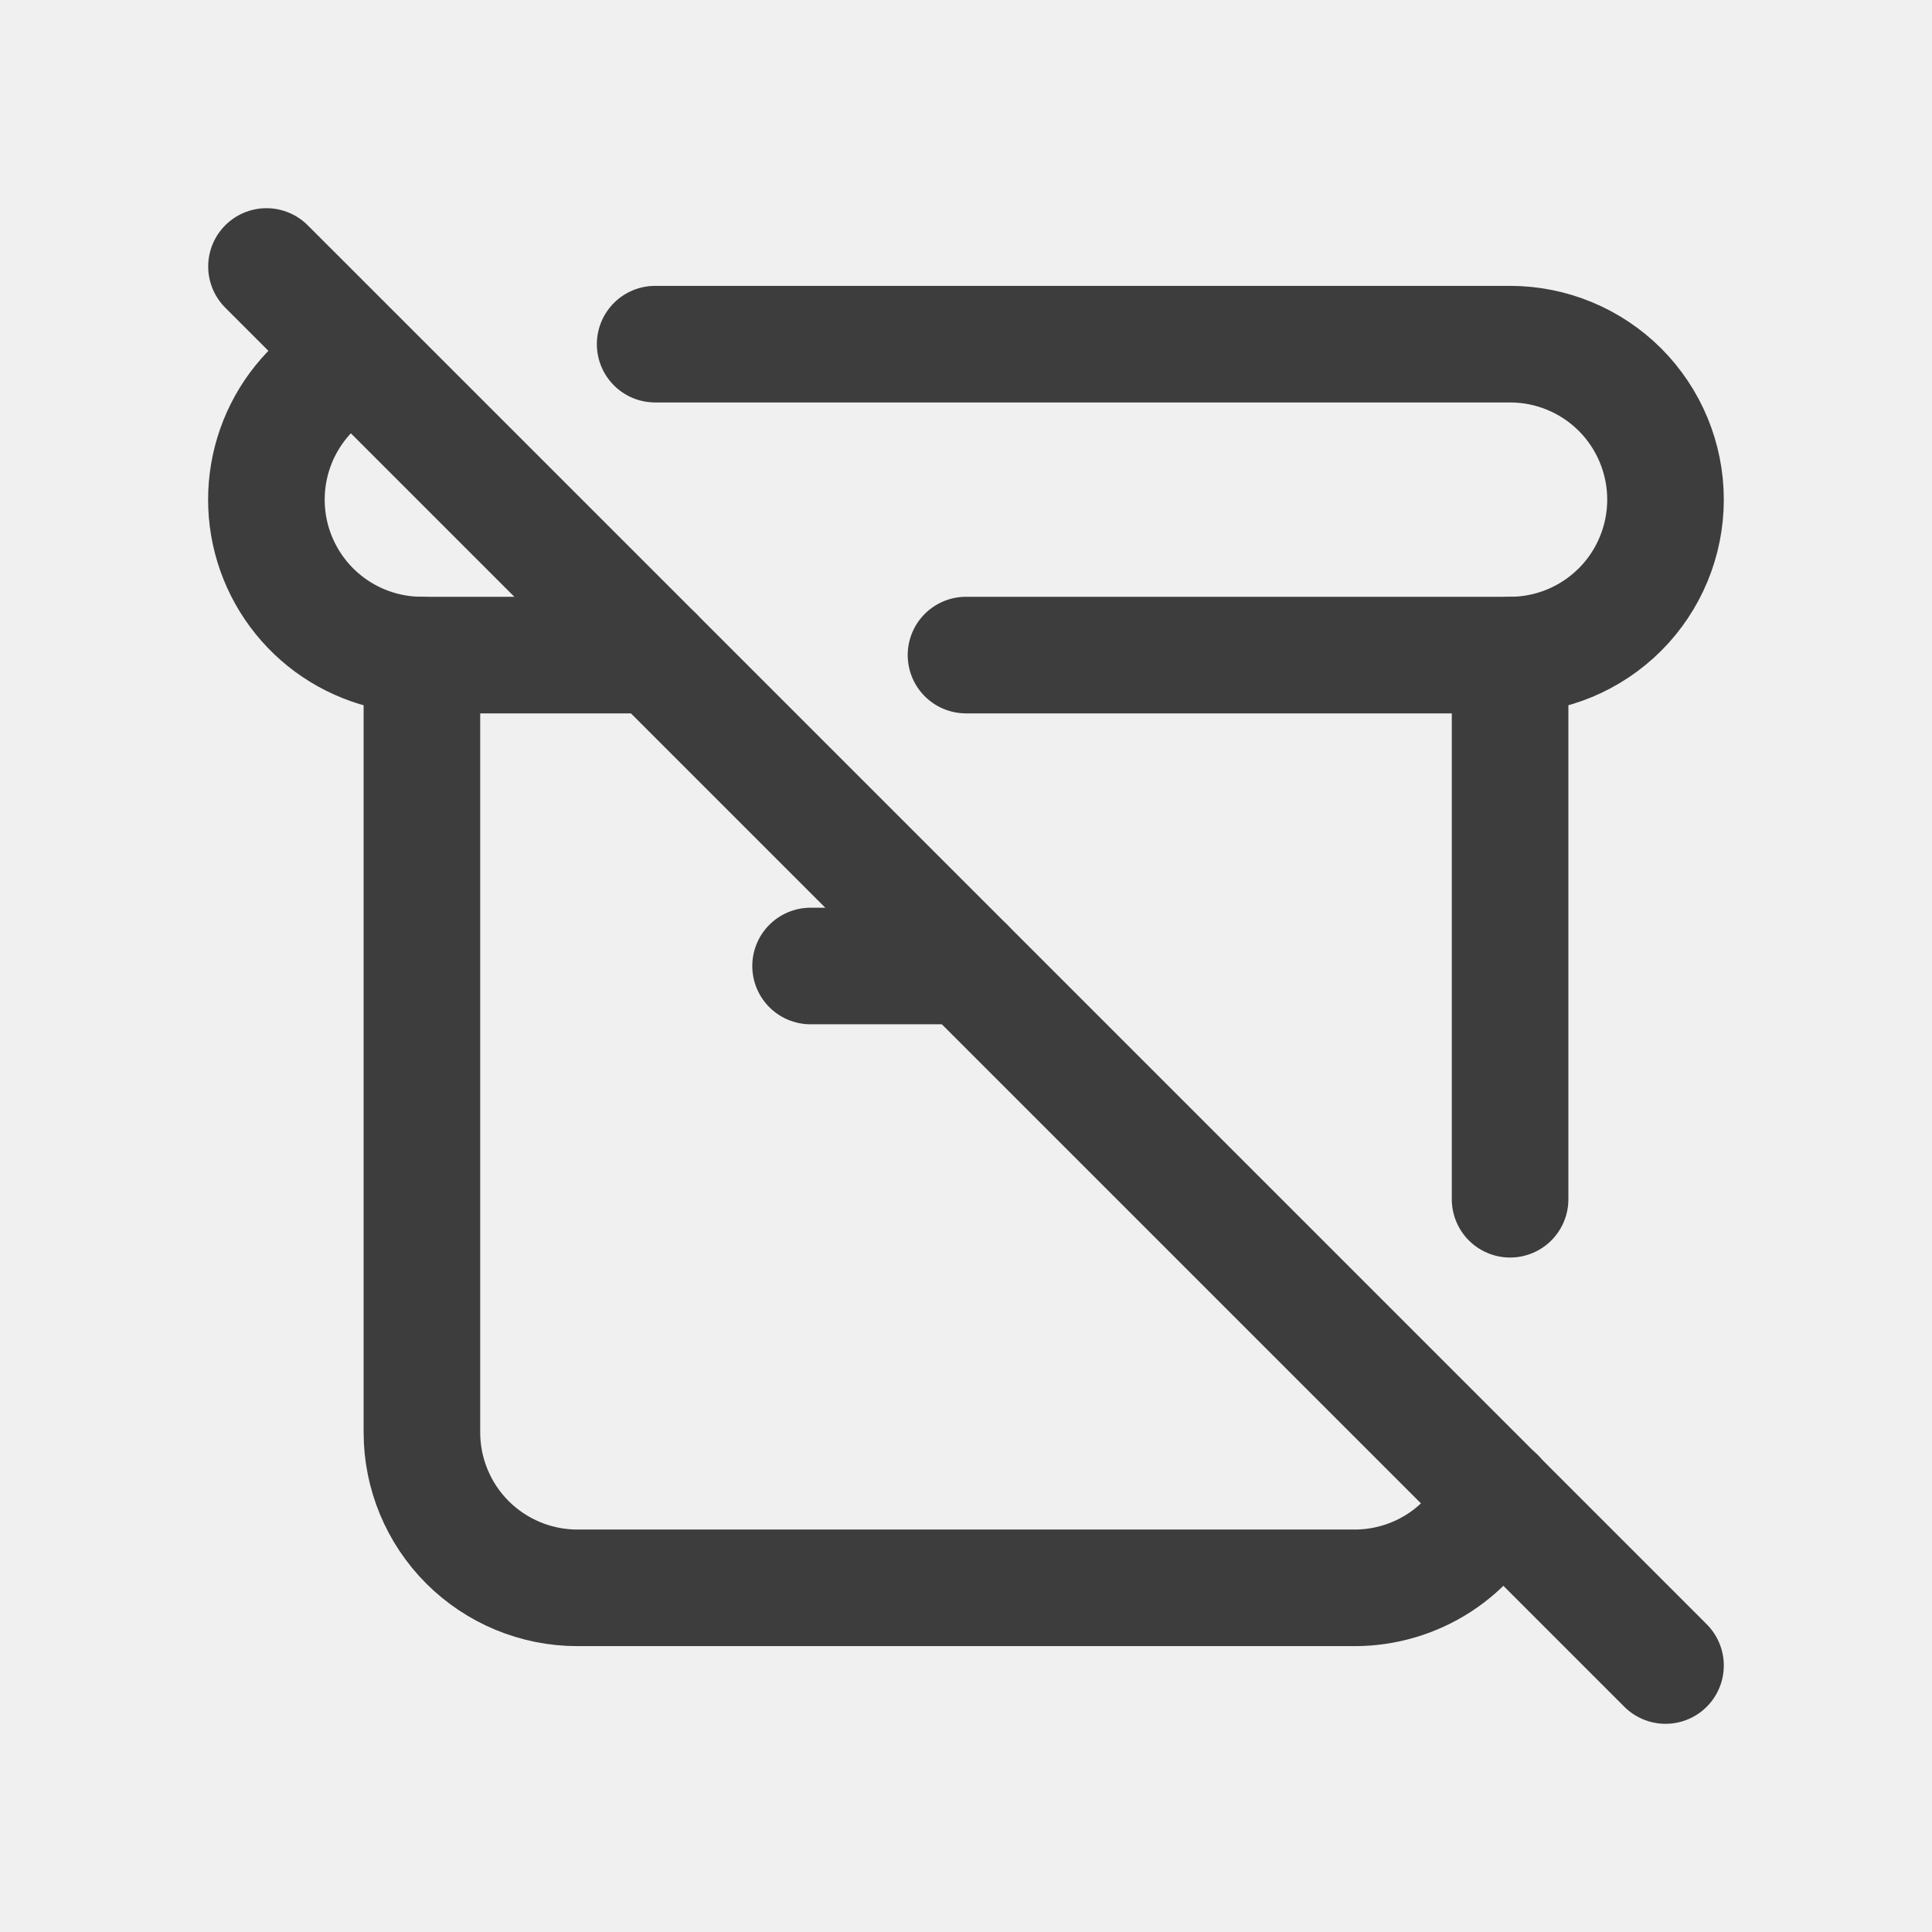
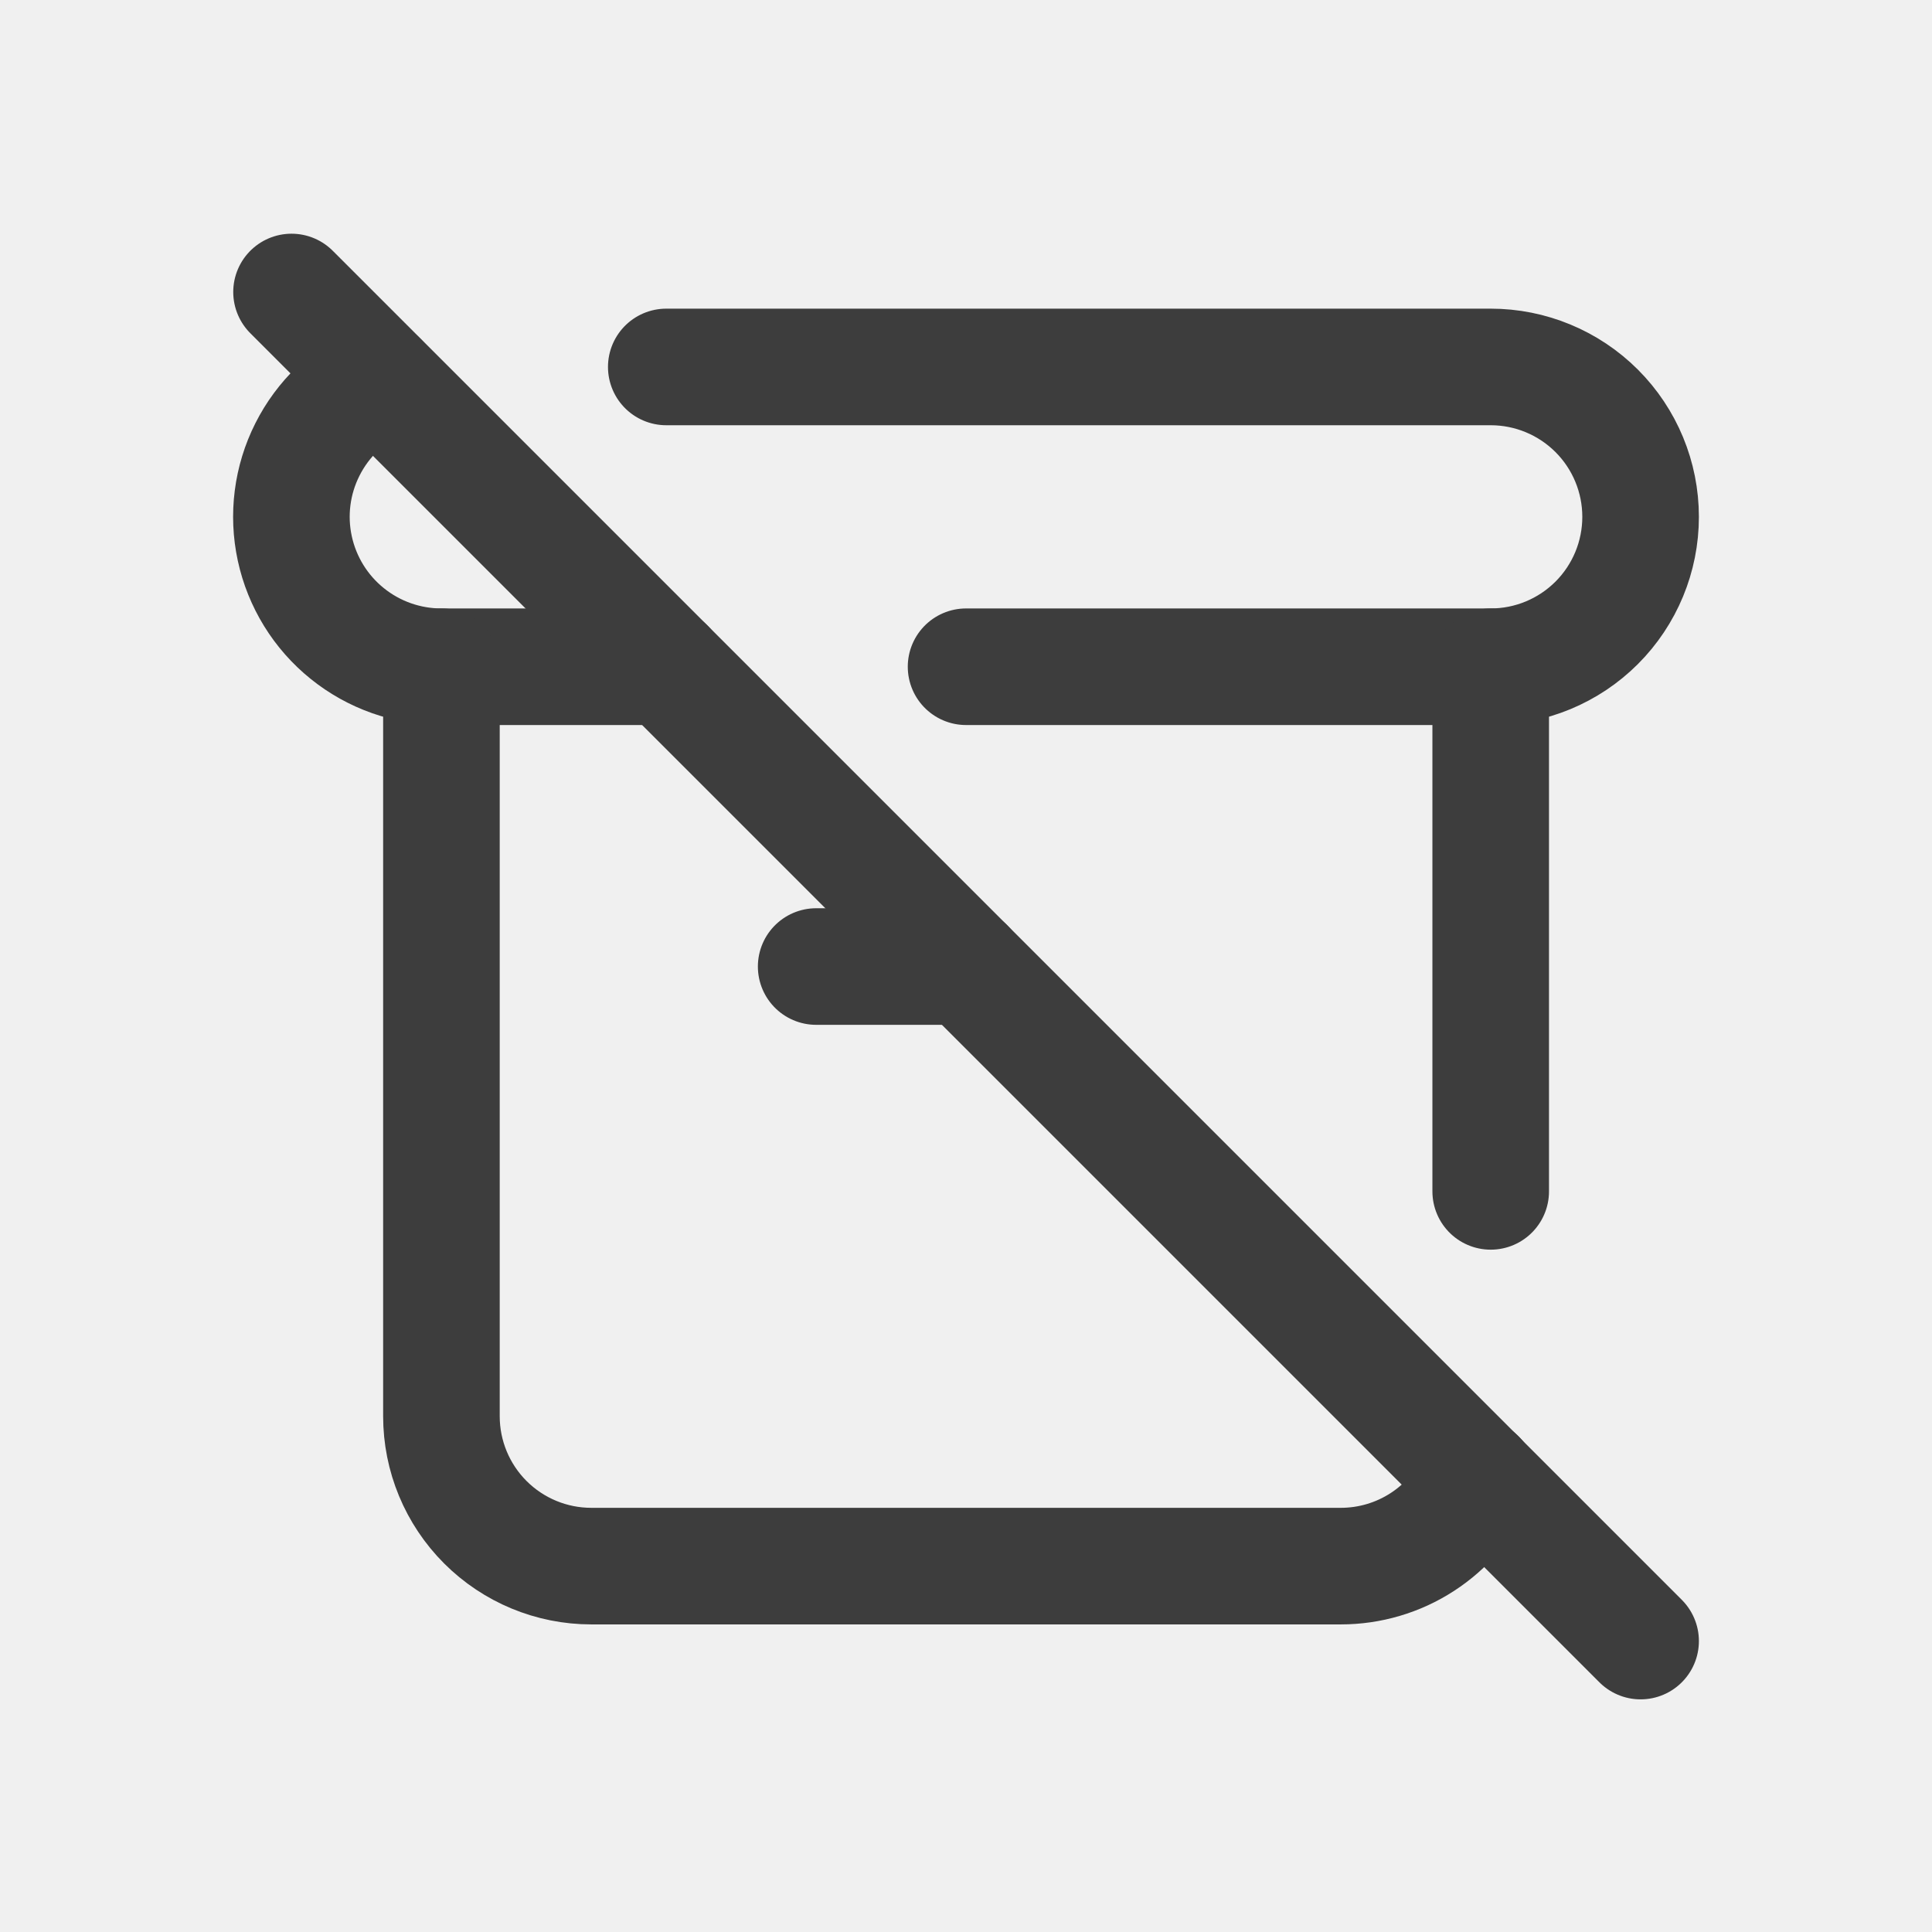
<svg xmlns="http://www.w3.org/2000/svg" width="29" height="29" viewBox="0 0 29 29" fill="none">
-   <g clip-path="url(#clip0_6900_31839)">
-     <path d="M9.834 5.166H22.667C23.286 5.166 23.879 5.412 24.317 5.849C24.754 6.287 25 6.881 25 7.499C25 8.118 24.754 8.712 24.317 9.149C23.879 9.587 23.286 9.833 22.667 9.833H14.5M9.834 9.833H6.333C5.8 9.833 5.283 9.651 4.867 9.316C4.452 8.981 4.164 8.514 4.051 7.992C3.939 7.471 4.008 6.927 4.248 6.45C4.488 5.974 4.884 5.594 5.37 5.374" stroke="#3D3D3D" stroke-width="1.75" stroke-linecap="round" stroke-linejoin="round" />
-     <path d="M6.333 9.834V21.501C6.333 22.119 6.579 22.713 7.017 23.151C7.455 23.588 8.048 23.834 8.667 23.834H20.334C20.783 23.834 21.223 23.704 21.601 23.46C21.978 23.215 22.277 22.867 22.462 22.457M22.667 18.001V9.834" stroke="#3D3D3D" stroke-width="1.75" stroke-linecap="round" stroke-linejoin="round" />
-     <path d="M12.167 14.5H14.5" stroke="#3D3D3D" stroke-width="1.75" stroke-linecap="round" stroke-linejoin="round" />
-     <path d="M4 4L25 25" stroke="#3D3D3D" stroke-width="1.75" stroke-linecap="round" stroke-linejoin="round" />
+   <g clip-path="url(#clip0_6919_3857)">
+     <path d="M10.001 5.508H22.376C22.972 5.508 23.545 5.745 23.967 6.167C24.389 6.589 24.626 7.161 24.626 7.758C24.626 8.355 24.389 8.927 23.967 9.349C23.545 9.771 22.972 10.008 22.376 10.008H14.501M10.001 10.008H6.626C6.111 10.008 5.612 9.832 5.212 9.509C4.811 9.186 4.534 8.736 4.425 8.233C4.316 7.73 4.383 7.205 4.615 6.746C4.846 6.287 5.228 5.92 5.696 5.708" stroke="#3D3D3D" stroke-width="1.75" stroke-linecap="round" stroke-linejoin="round" />
+     <path d="M6.626 10.008V21.258C6.626 21.855 6.863 22.427 7.285 22.849C7.707 23.271 8.279 23.508 8.876 23.508H20.126C20.559 23.508 20.984 23.383 21.348 23.147C21.712 22.911 22 22.576 22.178 22.18M22.376 17.883V10.008" stroke="#3D3D3D" stroke-width="1.75" stroke-linecap="round" stroke-linejoin="round" />
+     <path d="M12.251 14.508H14.501" stroke="#3D3D3D" stroke-width="1.75" stroke-linecap="round" stroke-linejoin="round" />
+     <path d="M4.376 4.383L24.626 24.633" stroke="#3D3D3D" stroke-width="1.75" stroke-linecap="round" stroke-linejoin="round" />
  </g>
  <defs>
-     <clipPath id="clip0_6900_31839">
-       <rect width="28" height="28" fill="white" transform="translate(0.500122 0.5)" />
+     <clipPath id="clip0_6919_3857">
+       <rect width="28" height="28" fill="white" transform="translate(0.5 0.507812)" />
    </clipPath>
  </defs>
</svg>
